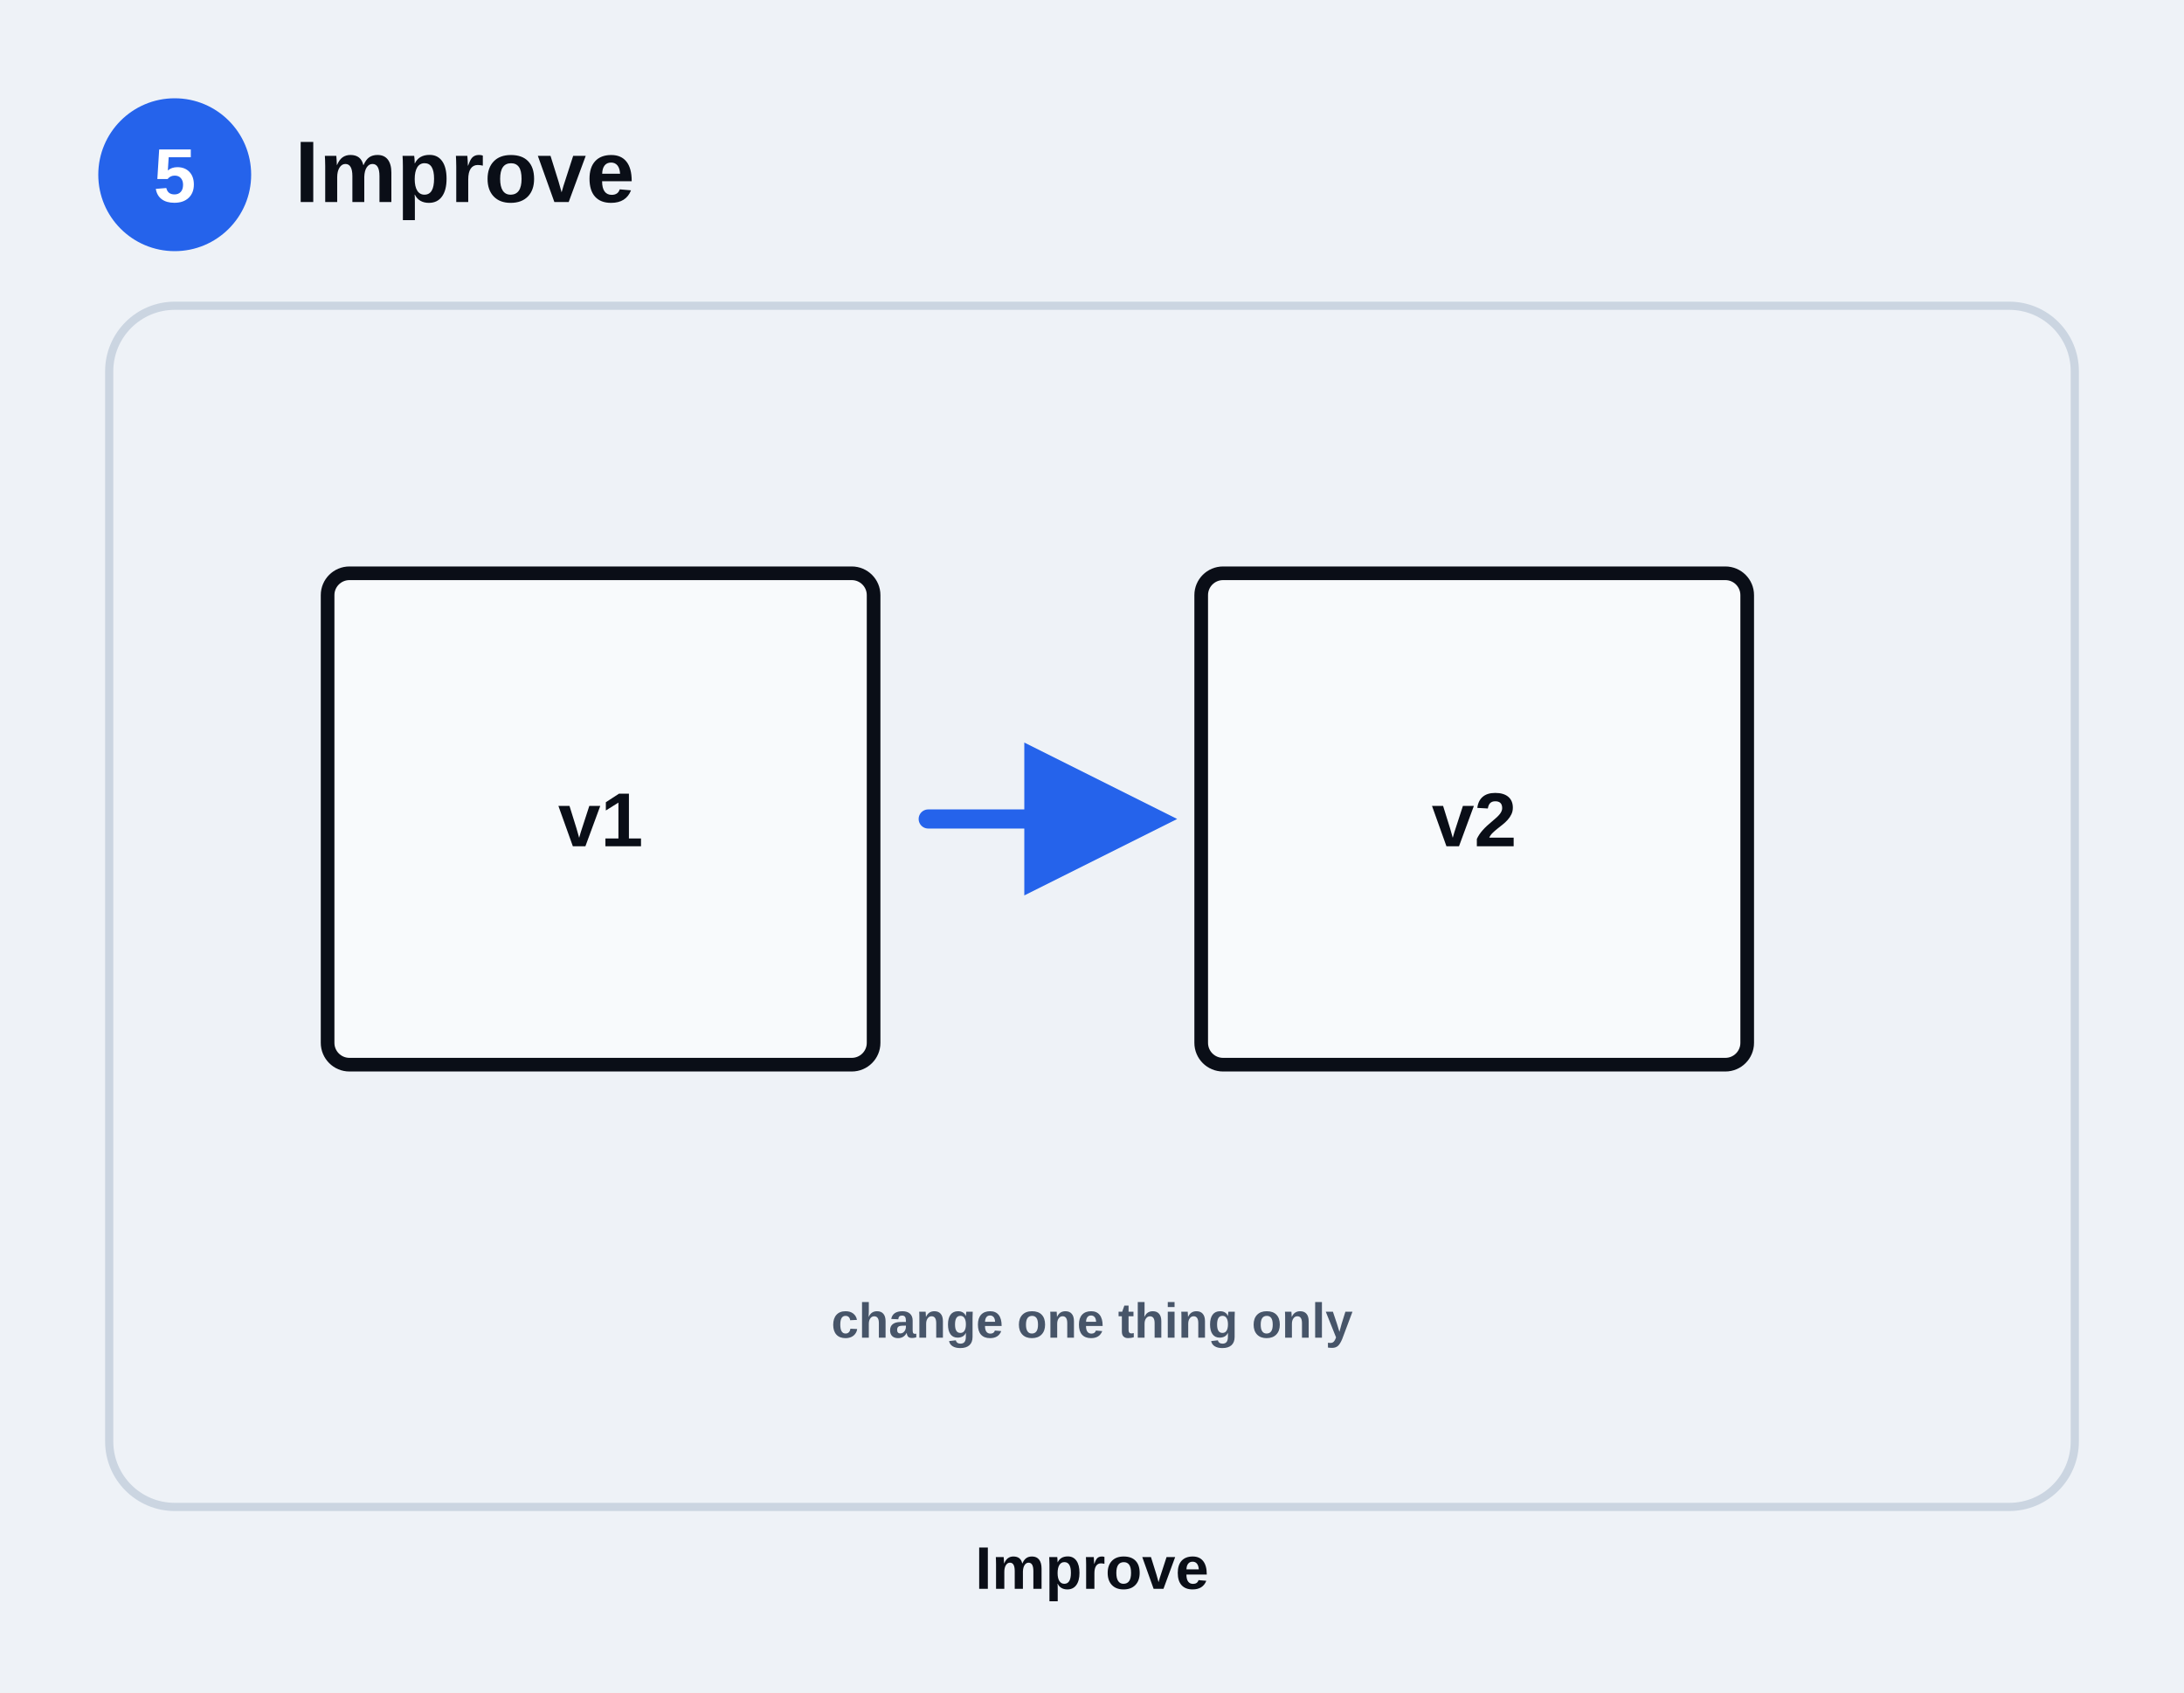
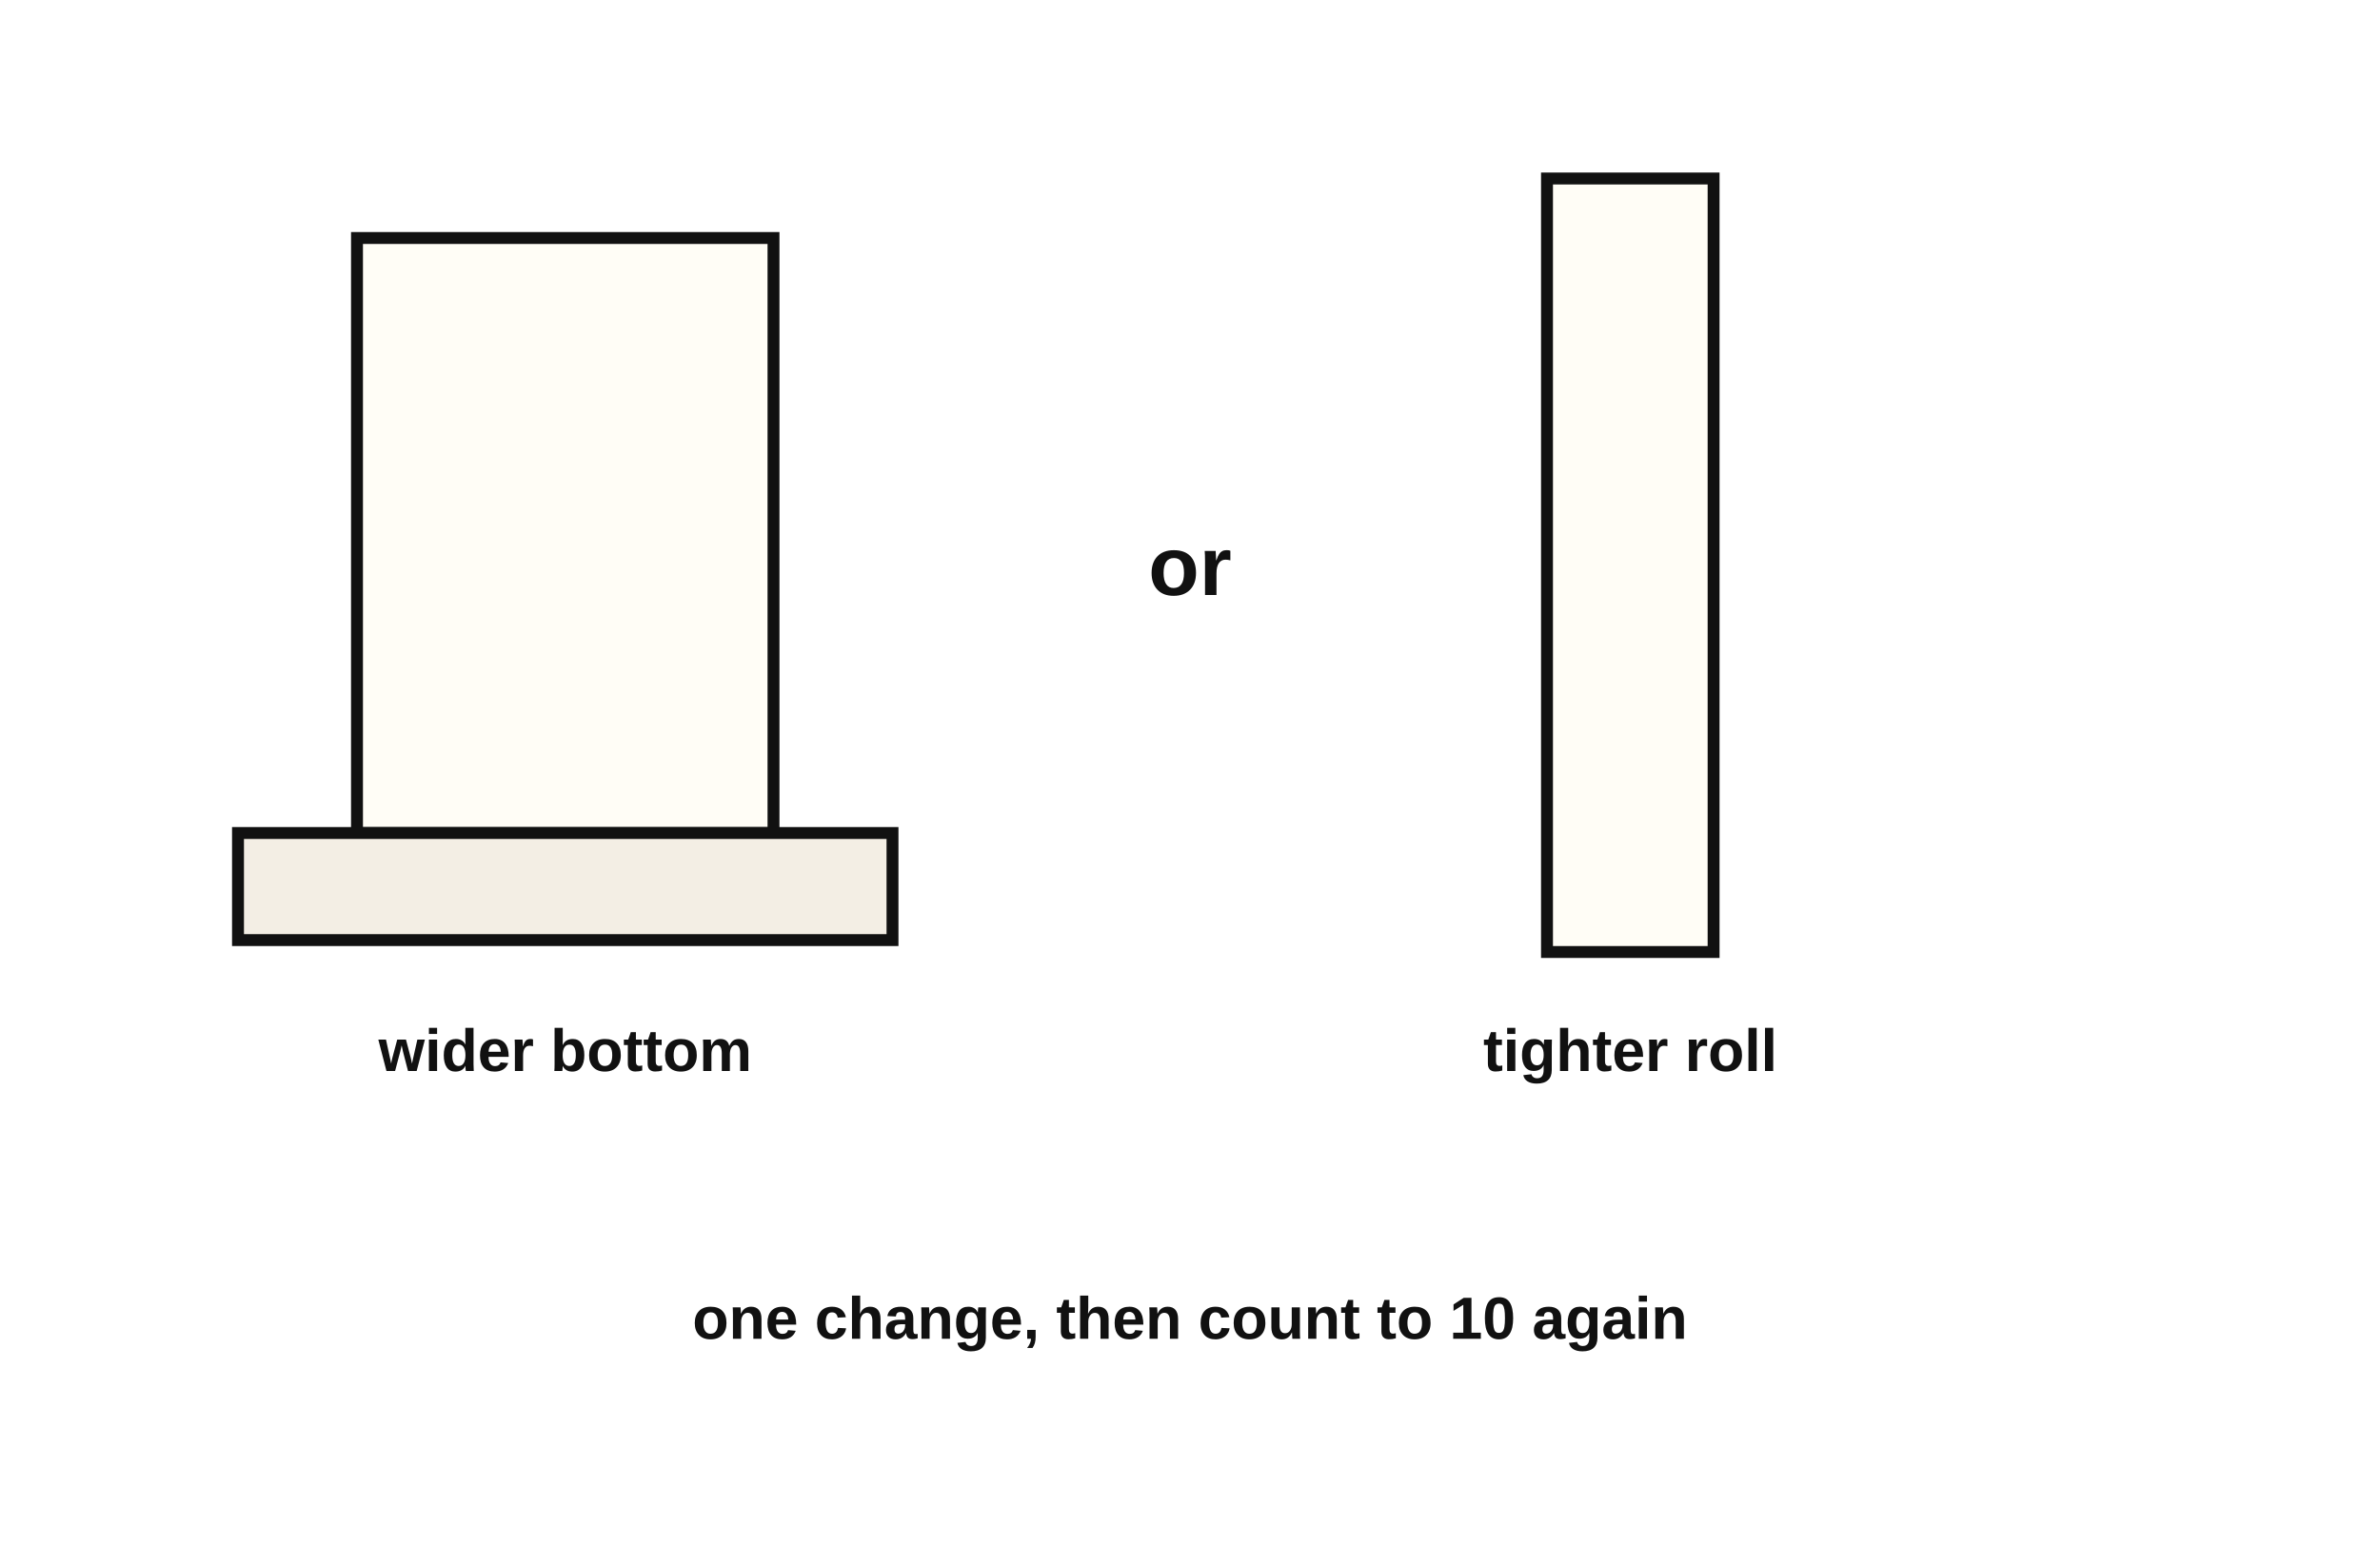
- <svg xmlns="http://www.w3.org/2000/svg" width="800" height="620" viewBox="0 0 800 620" role="img">
+ <svg xmlns="http://www.w3.org/2000/svg" width="800" height="520" viewBox="0 0 800 520" role="img">
+   <rect width="800" height="520" fill="#ffffff" />
  <defs>
-     <marker id="arrow" viewBox="0 0 10 10" refX="8" refY="5" markerWidth="8" markerHeight="8" orient="auto-start-reverse">
-       <path d="M 0 0 L 10 5 L 0 10 z" fill="#2563EB" />
+     <marker id="arr" viewBox="0 0 10 10" refX="9" refY="5" markerWidth="9" markerHeight="9" orient="auto">
+       <path d="M 0 0 L 10 5 L 0 10 z" fill="#111111" />
    </marker>
  </defs>
-   <rect width="800" height="620" fill="#EEF2F7" />
-   <circle cx="64" cy="64" r="28" fill="#2563EB" />
-   <text x="64" y="74" text-anchor="middle" font-size="28" font-family="Arial,Helvetica,sans-serif" font-weight="700" fill="#FFFFFF">5</text>
-   <text x="108" y="74" font-size="32" font-family="Arial,Helvetica,sans-serif" font-weight="700" fill="#0A0E17">Improve</text>
-   <rect x="40" y="112" width="720" height="440" rx="24" fill="#EEF2F7" stroke="#CBD5E1" stroke-width="3" />
-   <g transform="translate(80,150)">
-     <rect x="40" y="60" width="200" height="180" rx="8" fill="#F8FAFC" stroke="#0A0E17" stroke-width="5" />
-     <rect x="360" y="60" width="200" height="180" rx="8" fill="#F8FAFC" stroke="#0A0E17" stroke-width="5" />
-     <text x="140" y="160" text-anchor="middle" font-size="28" font-family="Arial,Helvetica,sans-serif" font-weight="700" fill="#0A0E17">v1</text>
-     <text x="460" y="160" text-anchor="middle" font-size="28" font-family="Arial,Helvetica,sans-serif" font-weight="700" fill="#0A0E17">v2</text>
-     <line x1="260" y1="150" x2="340" y2="150" stroke="#2563EB" stroke-width="7" stroke-linecap="round" marker-end="url(#arrow)" />
-     <text x="320" y="340" text-anchor="middle" font-size="18" font-family="Arial,Helvetica,sans-serif" font-weight="600" fill="#475569">change one thing only</text>
-   </g>
-   <text x="400" y="582" text-anchor="middle" font-size="22" font-family="Arial,Helvetica,sans-serif" font-weight="700" fill="#0A0E17">Improve</text>
+   <rect x="120" y="80" width="140" height="200" fill="#fffdf6" stroke="#111" stroke-width="4" />
+   <rect x="80" y="280" width="220" height="36" fill="#f3eee4" stroke="#111" stroke-width="4" />
+   <text x="190" y="360" text-anchor="middle" font-size="20" font-family="Arial, Helvetica, sans-serif" fill="#111111" font-weight="700">wider bottom</text>
+   <text x="400" y="200" text-anchor="middle" font-size="28" font-family="Arial, Helvetica, sans-serif" fill="#111111" font-weight="700">or</text>
+   <rect x="520" y="60" width="56" height="260" fill="#fffdf6" stroke="#111" stroke-width="4" />
+   <text x="548" y="360" text-anchor="middle" font-size="20" font-family="Arial, Helvetica, sans-serif" fill="#111111" font-weight="700">tighter roll</text>
+   <text x="400" y="450" text-anchor="middle" font-size="20" font-family="Arial, Helvetica, sans-serif" fill="#111111" font-weight="700">one change, then count to 10 again</text>
</svg>
